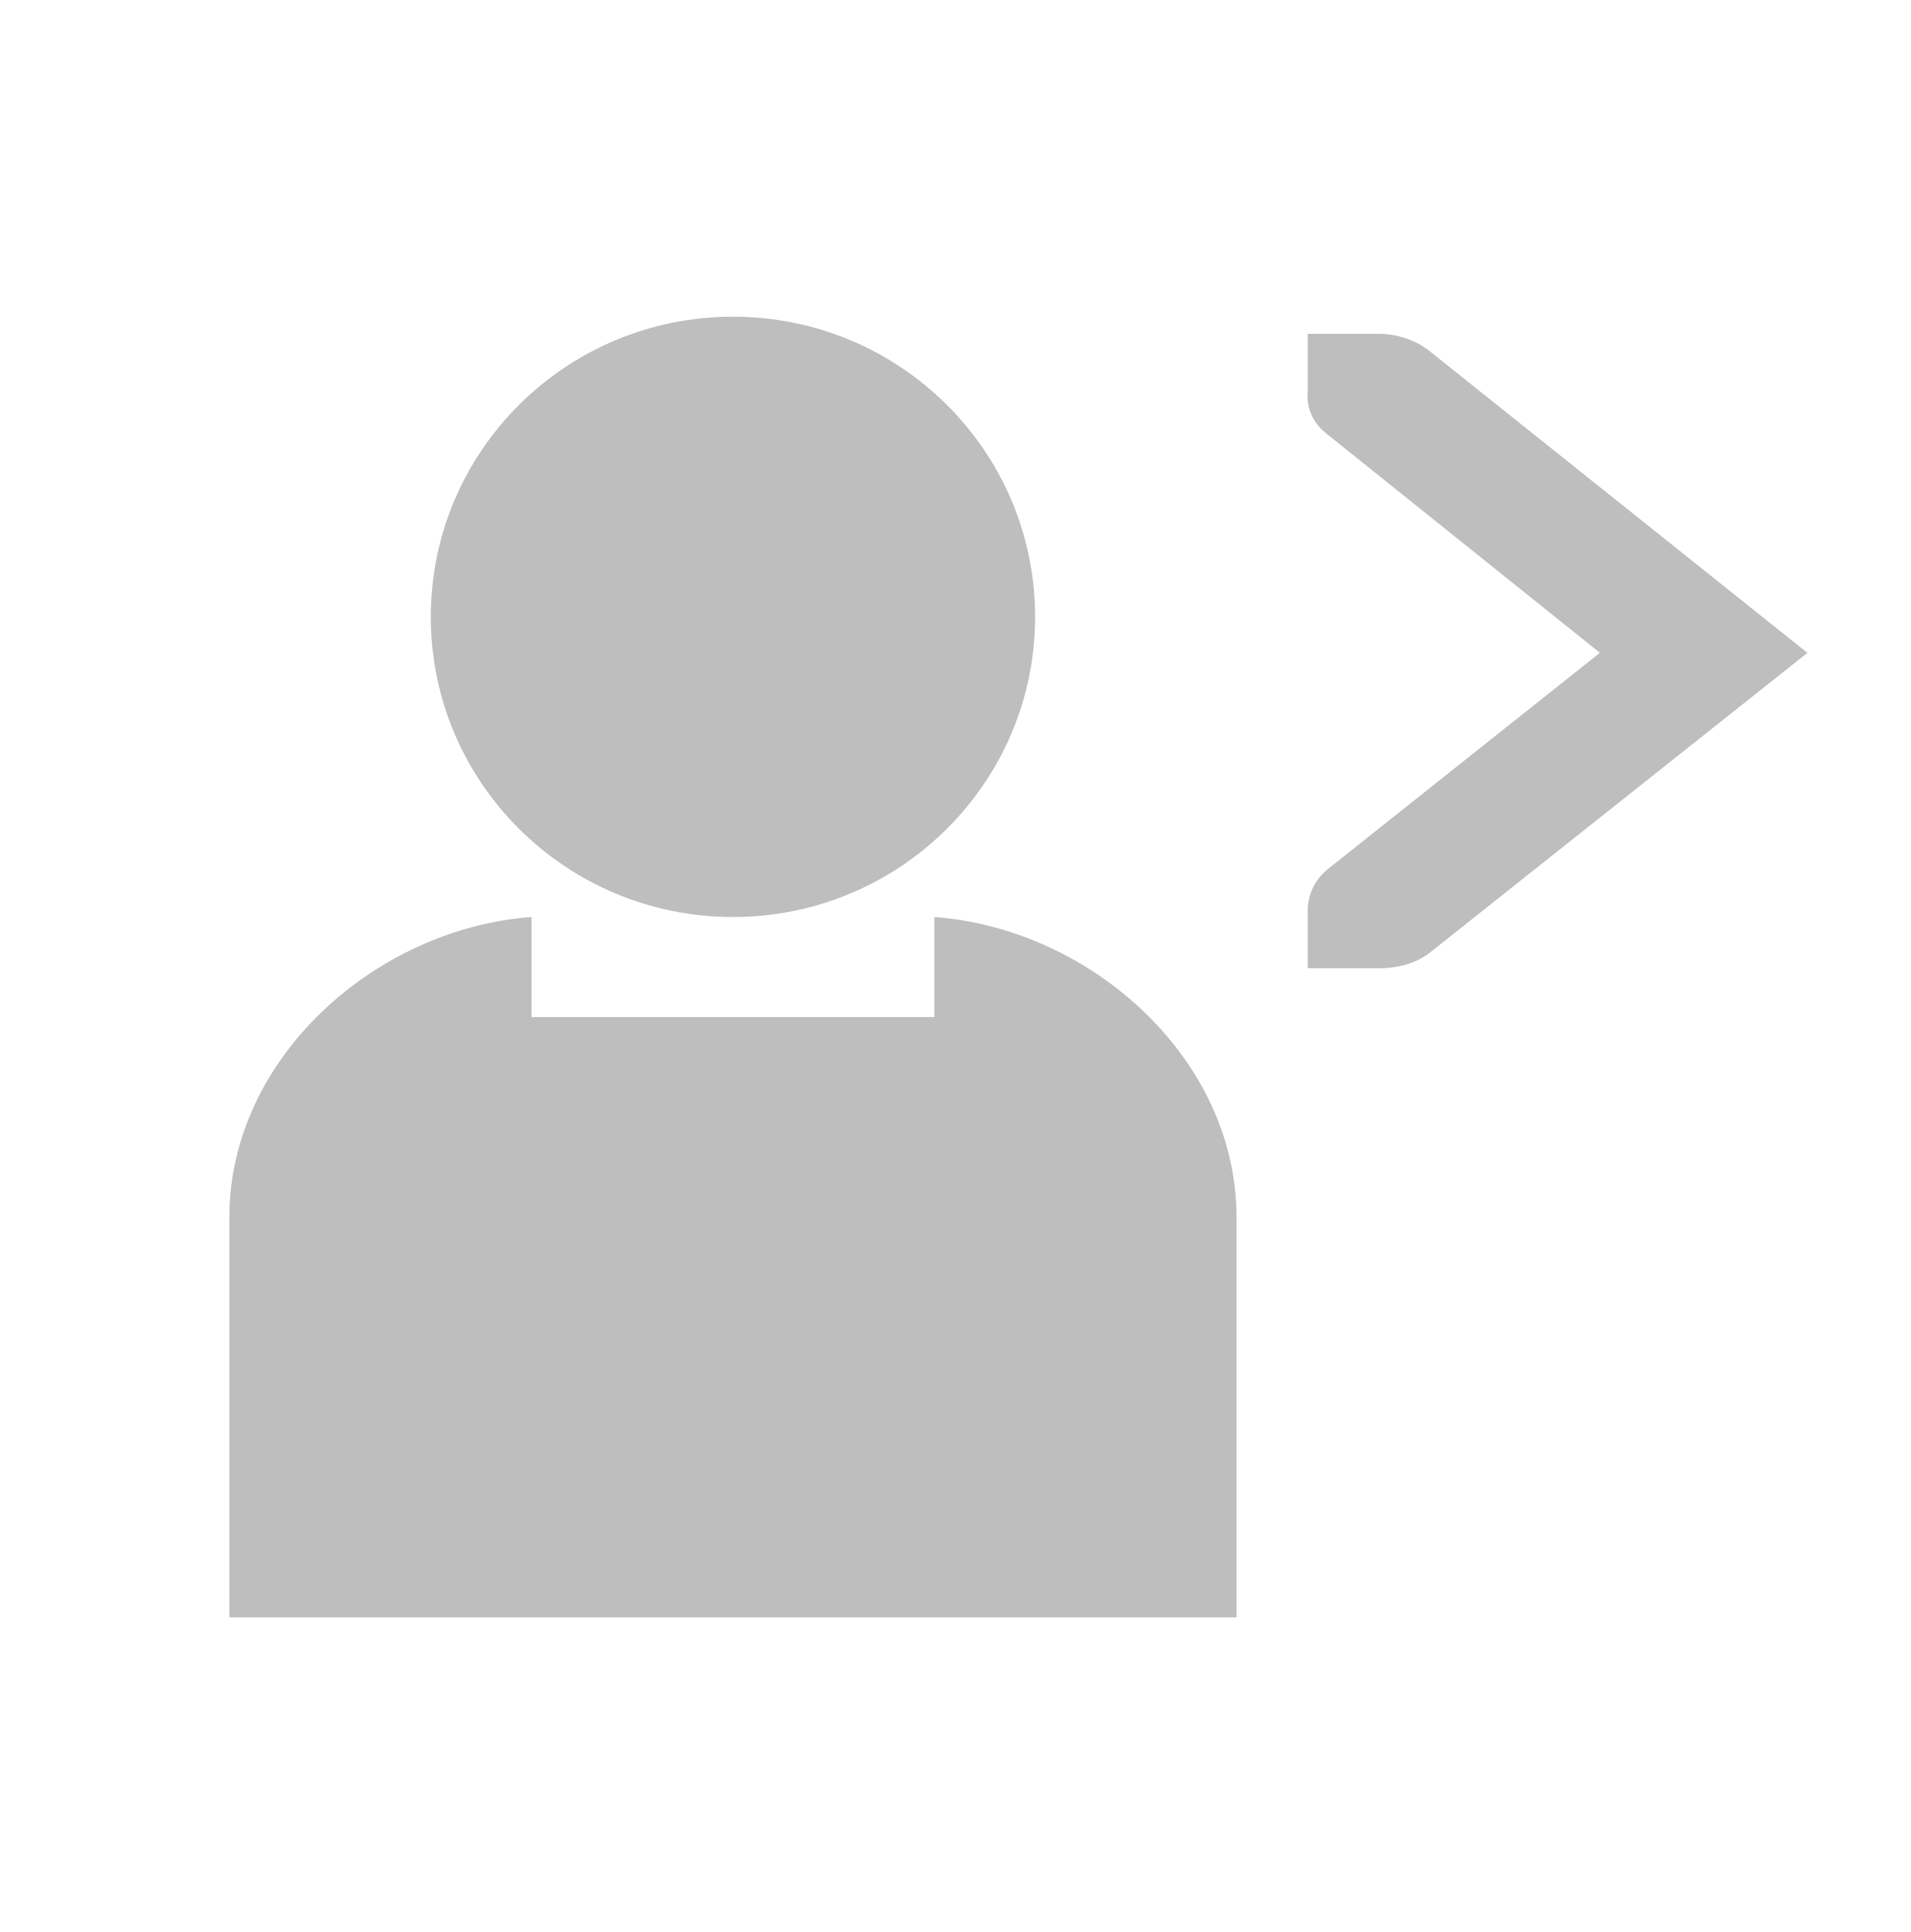
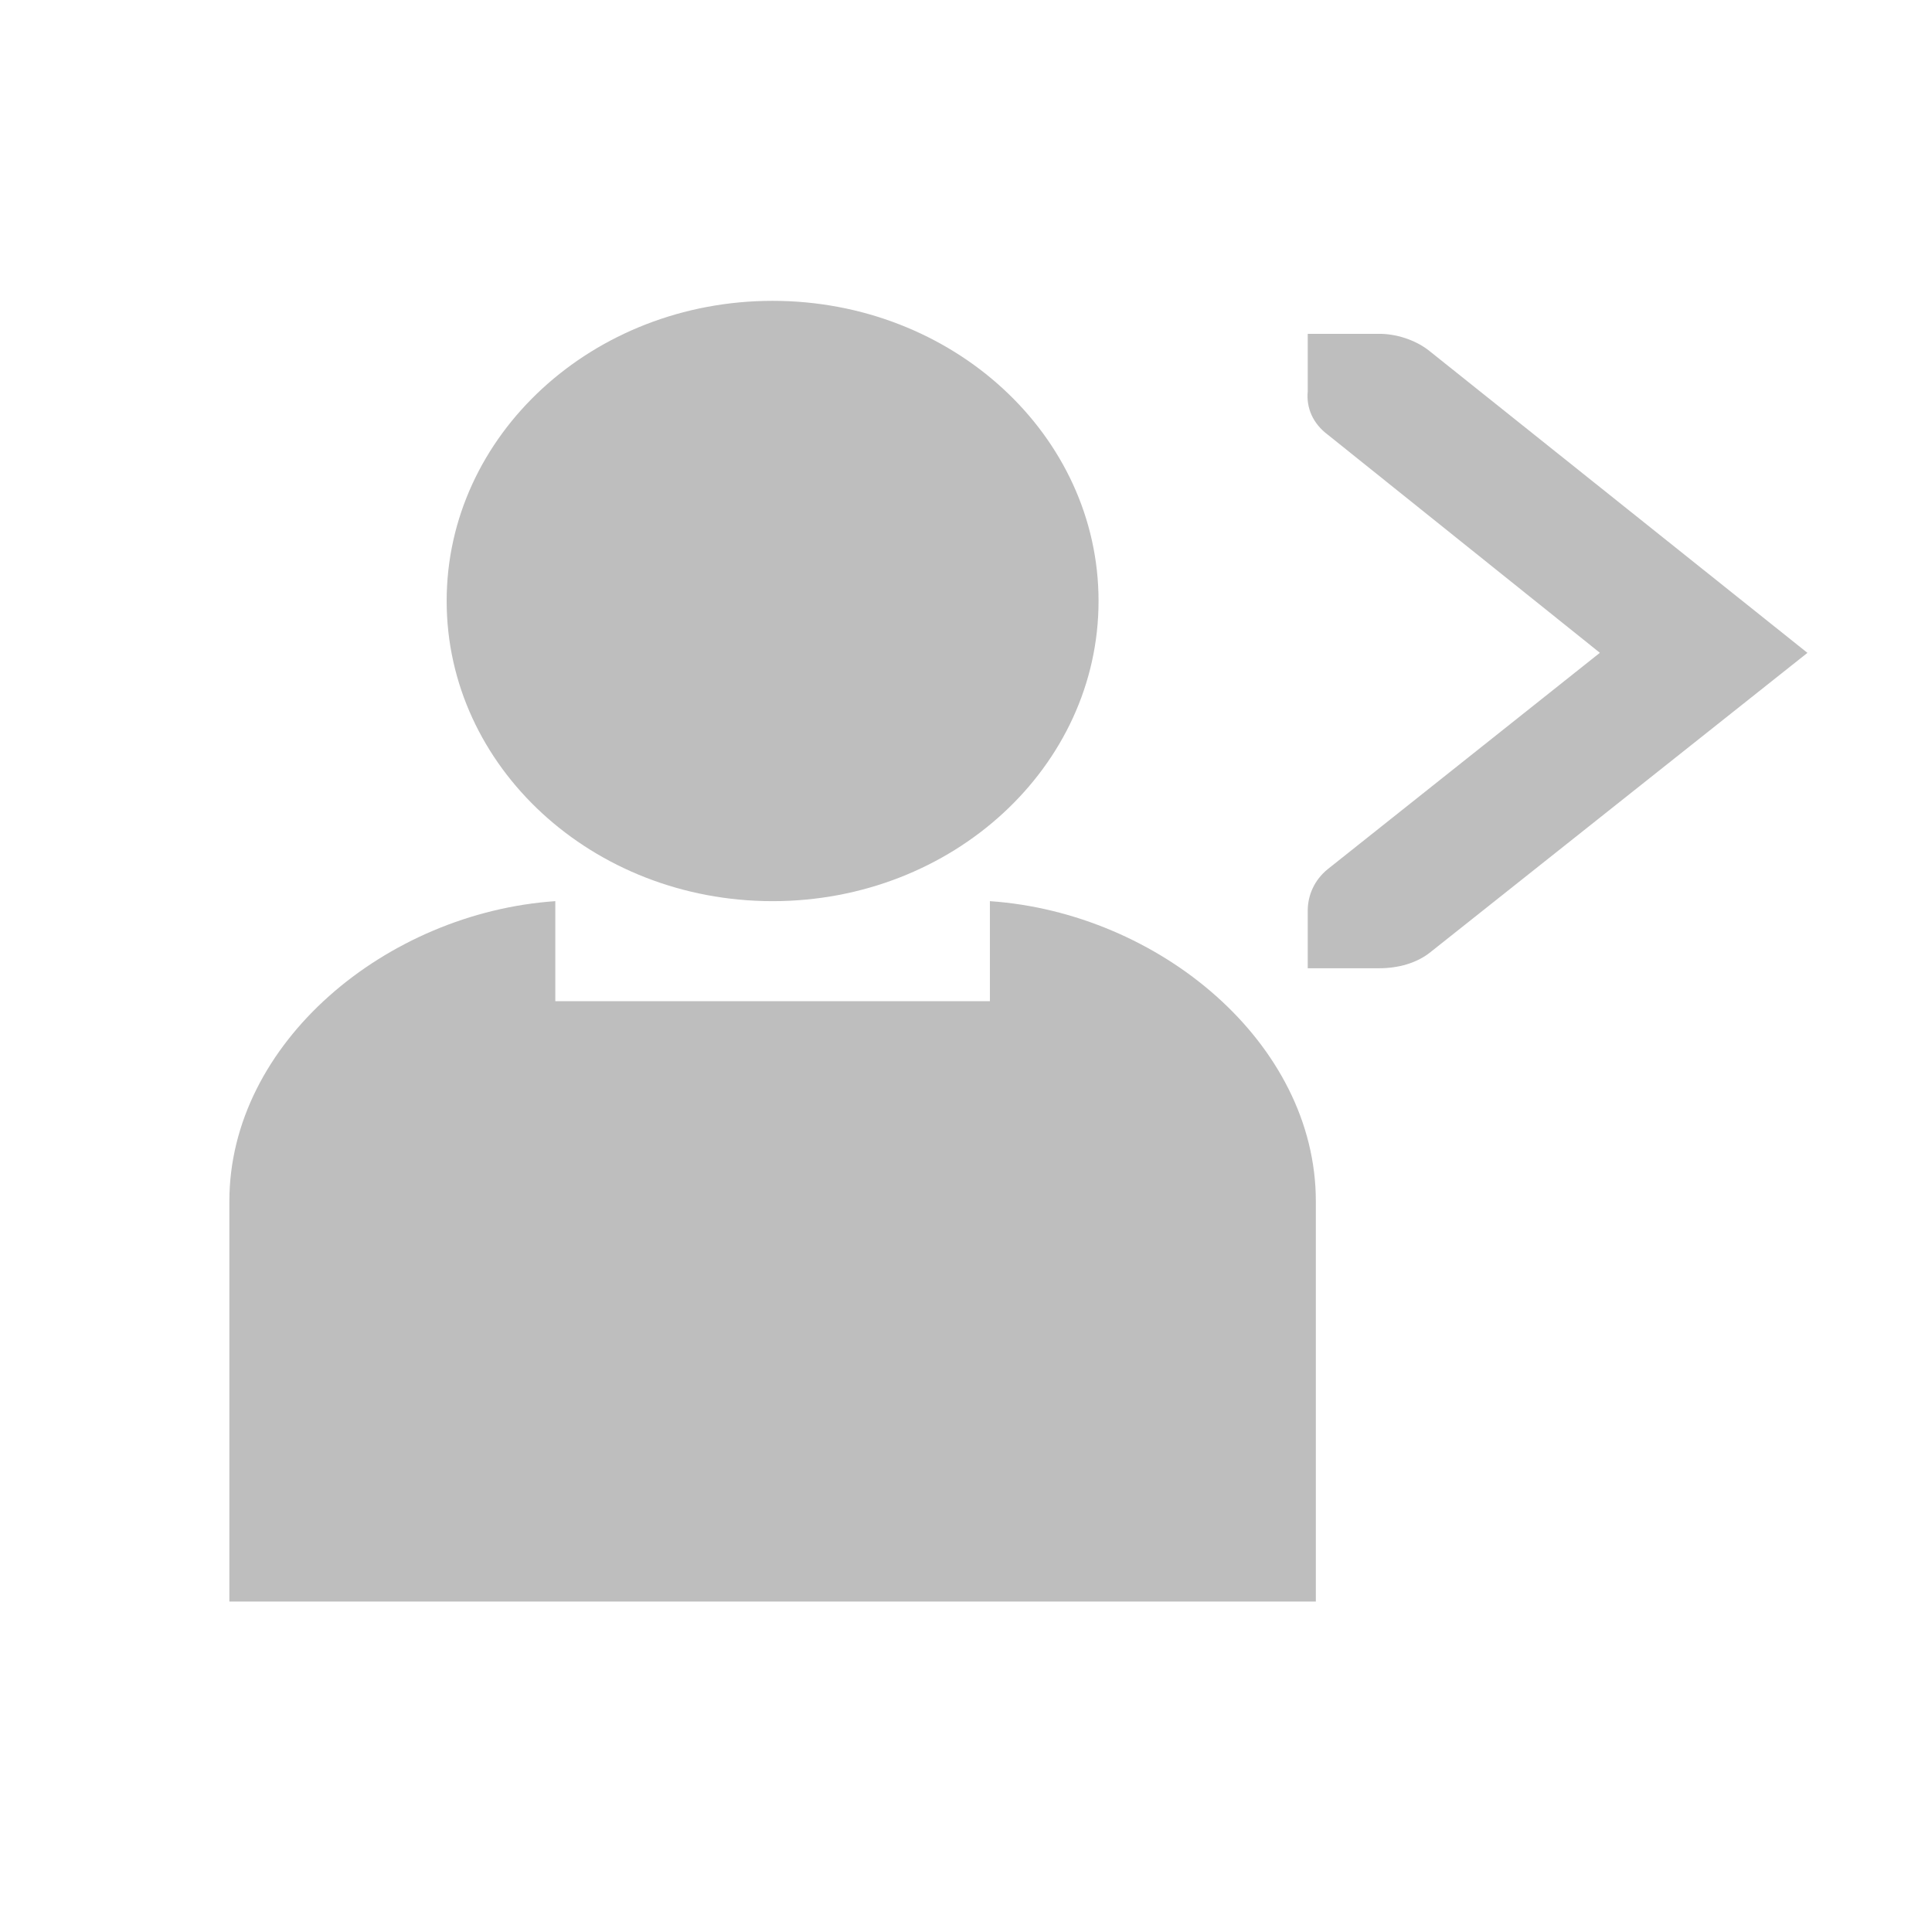
<svg xmlns="http://www.w3.org/2000/svg" xmlns:xlink="http://www.w3.org/1999/xlink" width="24.09" height="24.36" id="svg2" version="1.1">
  <defs id="defs4">
    <linearGradient y2="13.952" x2="9.075" y1="2.216" x1="9.075" gradientTransform="scale(1.078412,0.9272892)" gradientUnits="userSpaceOnUse" id="linearGradient4003" xlink:href="#StandardGradient" />
    <linearGradient y2="13.952" x2="9.075" y1="2.216" x1="9.075" gradientTransform="scale(1.078412,0.9272892)" gradientUnits="userSpaceOnUse" id="linearGradient3999" xlink:href="#StandardGradient" />
    <clipPath id="clipPath3632" clipPathUnits="userSpaceOnUse">
      <path id="path3634" d="m -20,0 0,16 16,0 0,-16 -16,0 z m 8.094,2.062 c 0.174,-0.017 0.322,0 0.5,0 2.967,0 5.375,2.426 5.375,5.438 0,2.865 -2.17,5.215 -4.938,5.438 l 0,-1.844 C -9.192,10.881 -7.812,9.361 -7.812,7.5 c 0,-2.007 -1.615,-3.625 -3.594,-3.625 -1.868,0 -3.366,1.43 -3.531,3.281 l 1.875,0 -2.906,4.094 -2.719,-4.094 1.938,0 c 0.163,-2.674 2.235,-4.835 4.844,-5.094 z" style="fill:#ff00ff;fill-opacity:1;stroke:none;display:inline" />
    </clipPath>
    <linearGradient y2="13.952" x2="9.075" y1="2.216" x1="9.075" gradientTransform="matrix(1.078412,0,0,0.9272892,-20,0)" gradientUnits="userSpaceOnUse" id="linearGradient3625" xlink:href="#StandardGradient" />
    <linearGradient gradientUnits="userSpaceOnUse" y2="13.952" x2="9.075" y1="2.216" x1="9.075" gradientTransform="scale(1.078412,0.9272892)" id="StandardGradient">
      <stop id="stop3280" offset="0" style="stop-color:#000000;stop-opacity:0.863;" />
      <stop id="stop3282" offset="1" style="stop-color:#000000;stop-opacity:0.471;" />
    </linearGradient>
  </defs>
  <g id="layer1" transform="translate(0,-1027.994)">
-     <g transform="matrix(1.27,0,0,1.261538,-52.98778,604.3256)" id="layer9">
+     <g transform="matrix(1.37,0,0,1.261538,-57.38778,604.1258)" id="layer9">
      <path d="m 47,345 c -1.554,0.116 -3,1.415 -3,3 v 4 h 10 v -4 c 0,-1.585 -1.446,-2.884 -3,-3 v 1 h -4 z" style="color:#bebebe;fill:#bebebe" id="rect20599" />
      <path transform="matrix(1.2,0,0,1.2,-10.4,-69)" d="m 52,342.5 a 2.5,2.5 0 1 1 -5,0 2.5,2.5 0 1 1 5,0 z" style="color:#bebebe;fill:#bebebe" id="path20580" />
    </g>
    <g transform="matrix(0.9000127,0,0,0.727276,-276.0402,575.4738)" id="layer12">
      <g transform="translate(200,108)" id="use43045">
        <path d="m 125.03,520 h 1 c 0.01,-1.2e-4 0.021,-4.6e-4 0.031,0 0.255,0.011 0.51,0.129 0.688,0.312 l 5.281,5.219 -5.281,5.188 c -0.19,0.19 -0.45,0.28 -0.72,0.28 h -1 v -1 c 0,-0.265 0.093,-0.531 0.281,-0.719 l 3.812,-3.75 -3.812,-3.781 c -0.211,-0.195 -0.303,-0.469 -0.281,-0.75 v -1 z" style="text-indent:0;text-transform:none;block-progression:tb;color:#bebebe;fill:#bebebe;enable-background:new" id="path4421" />
      </g>
    </g>
  </g>
</svg>
